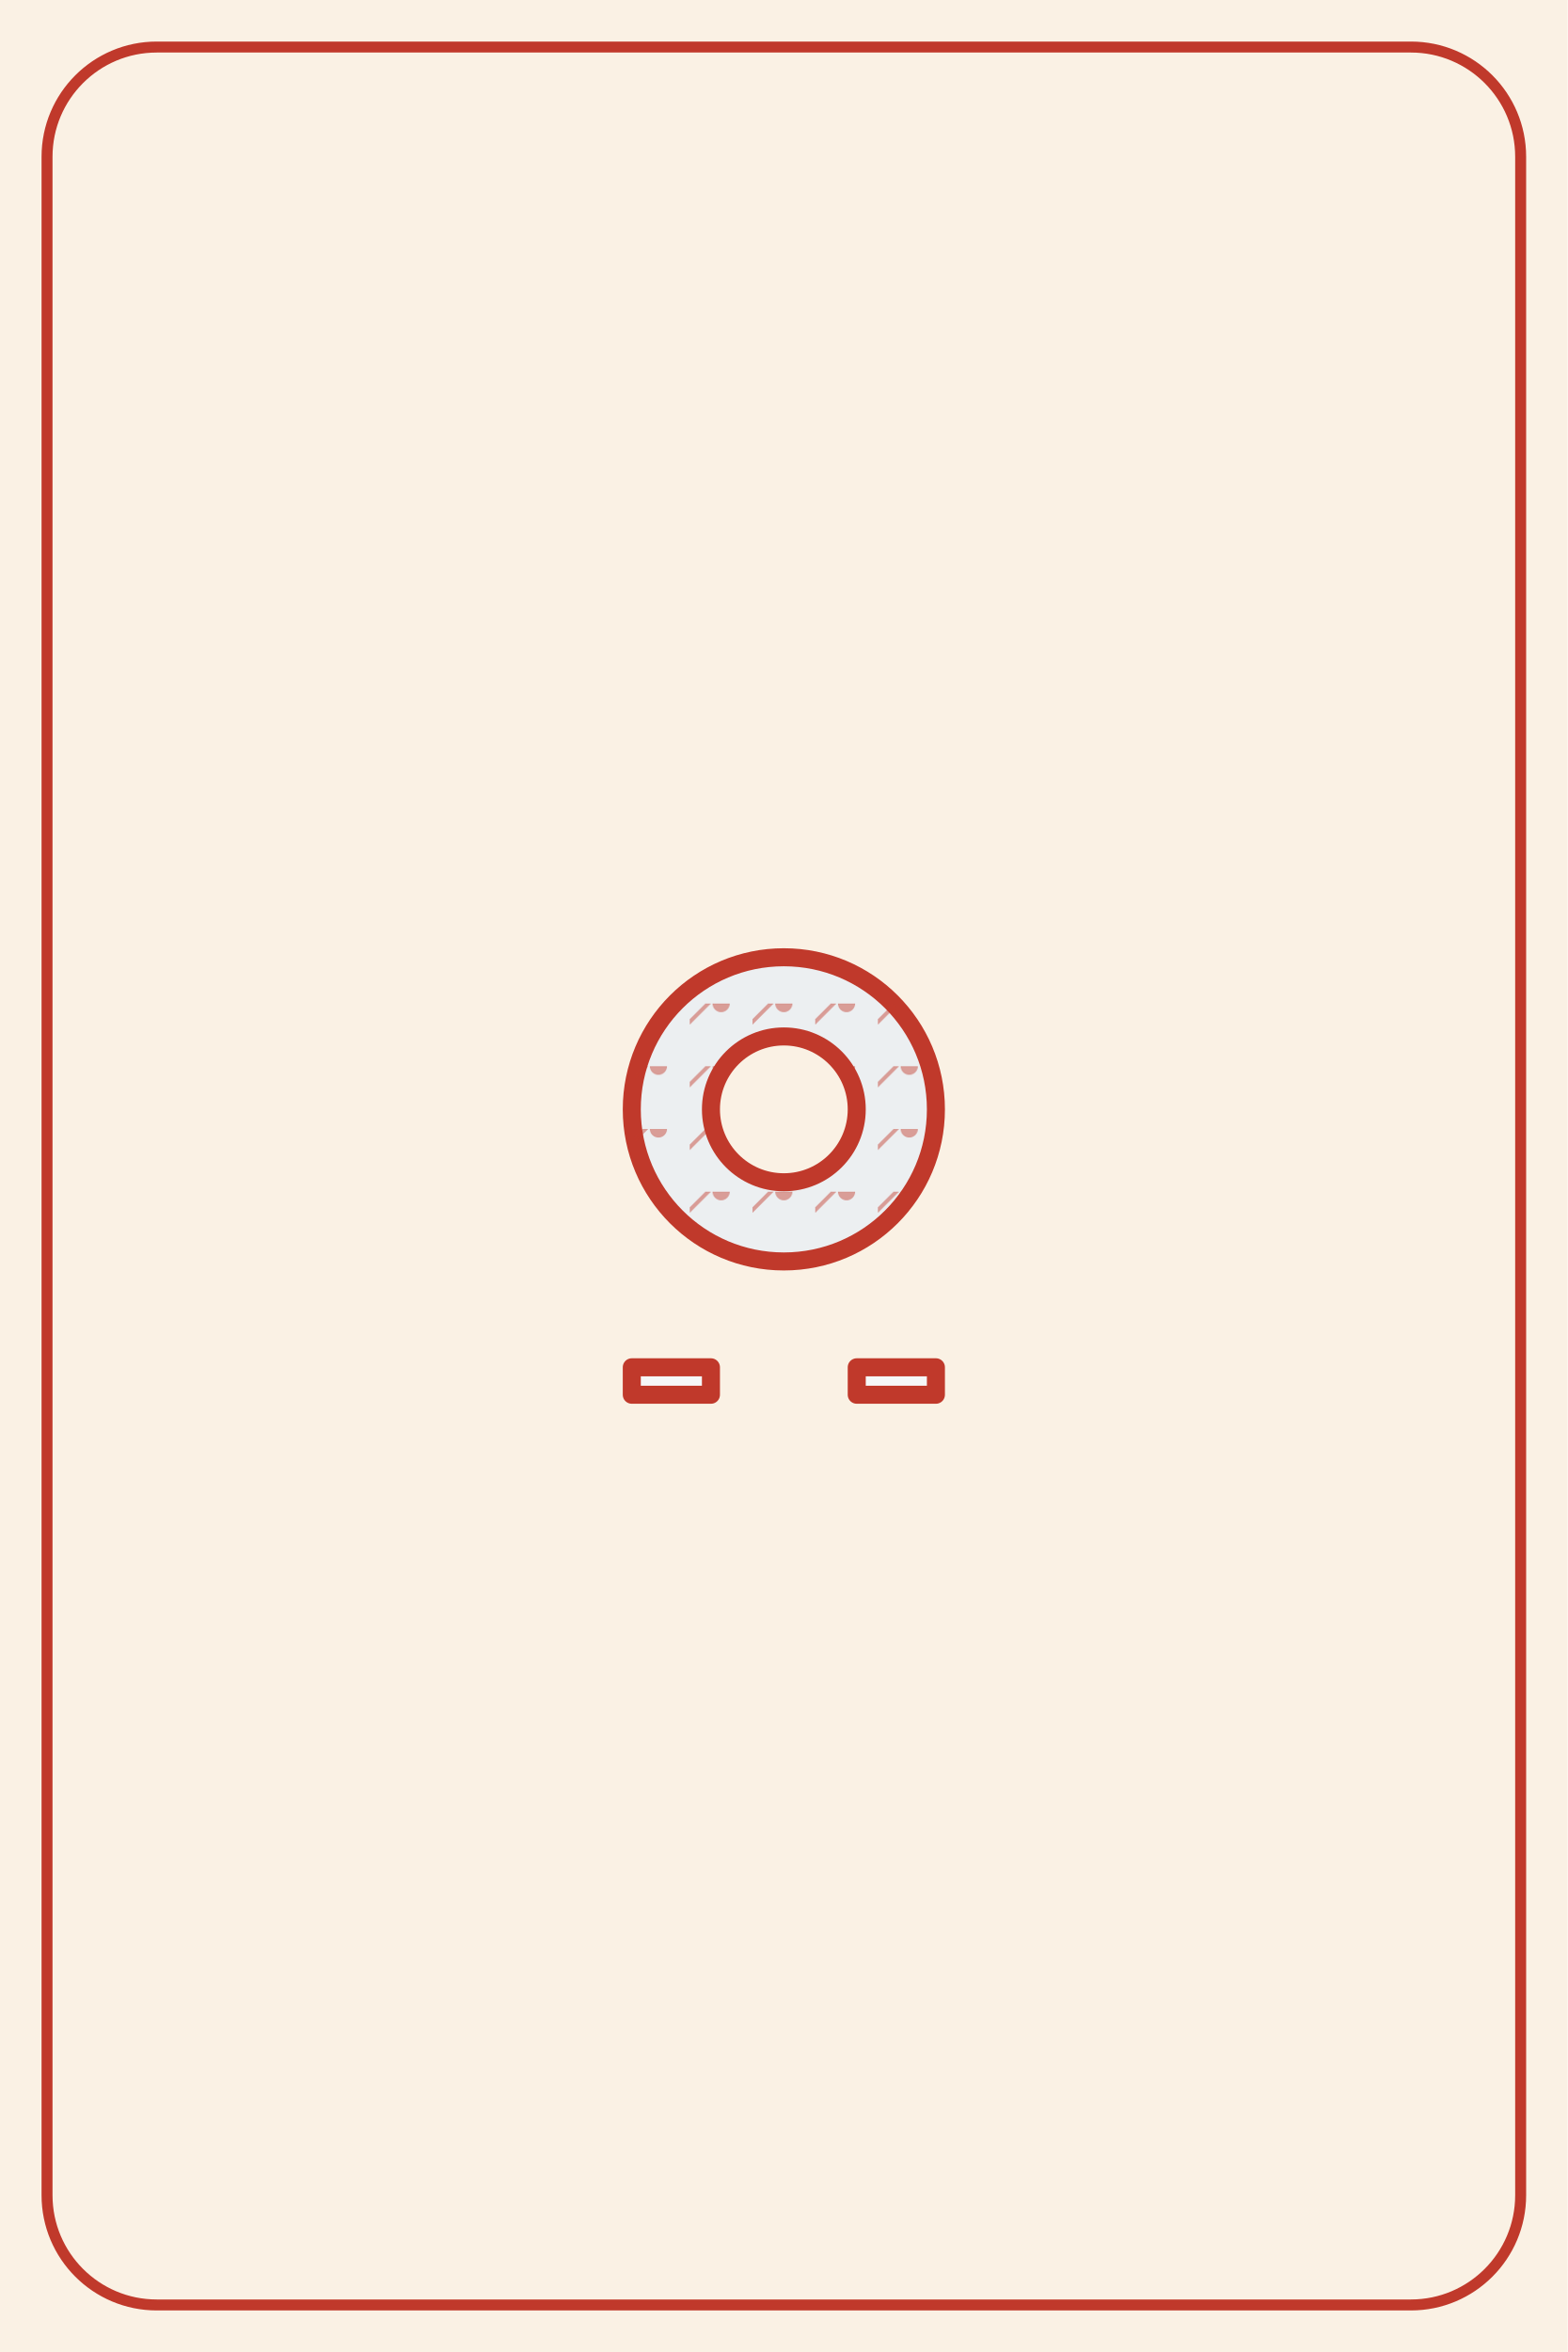
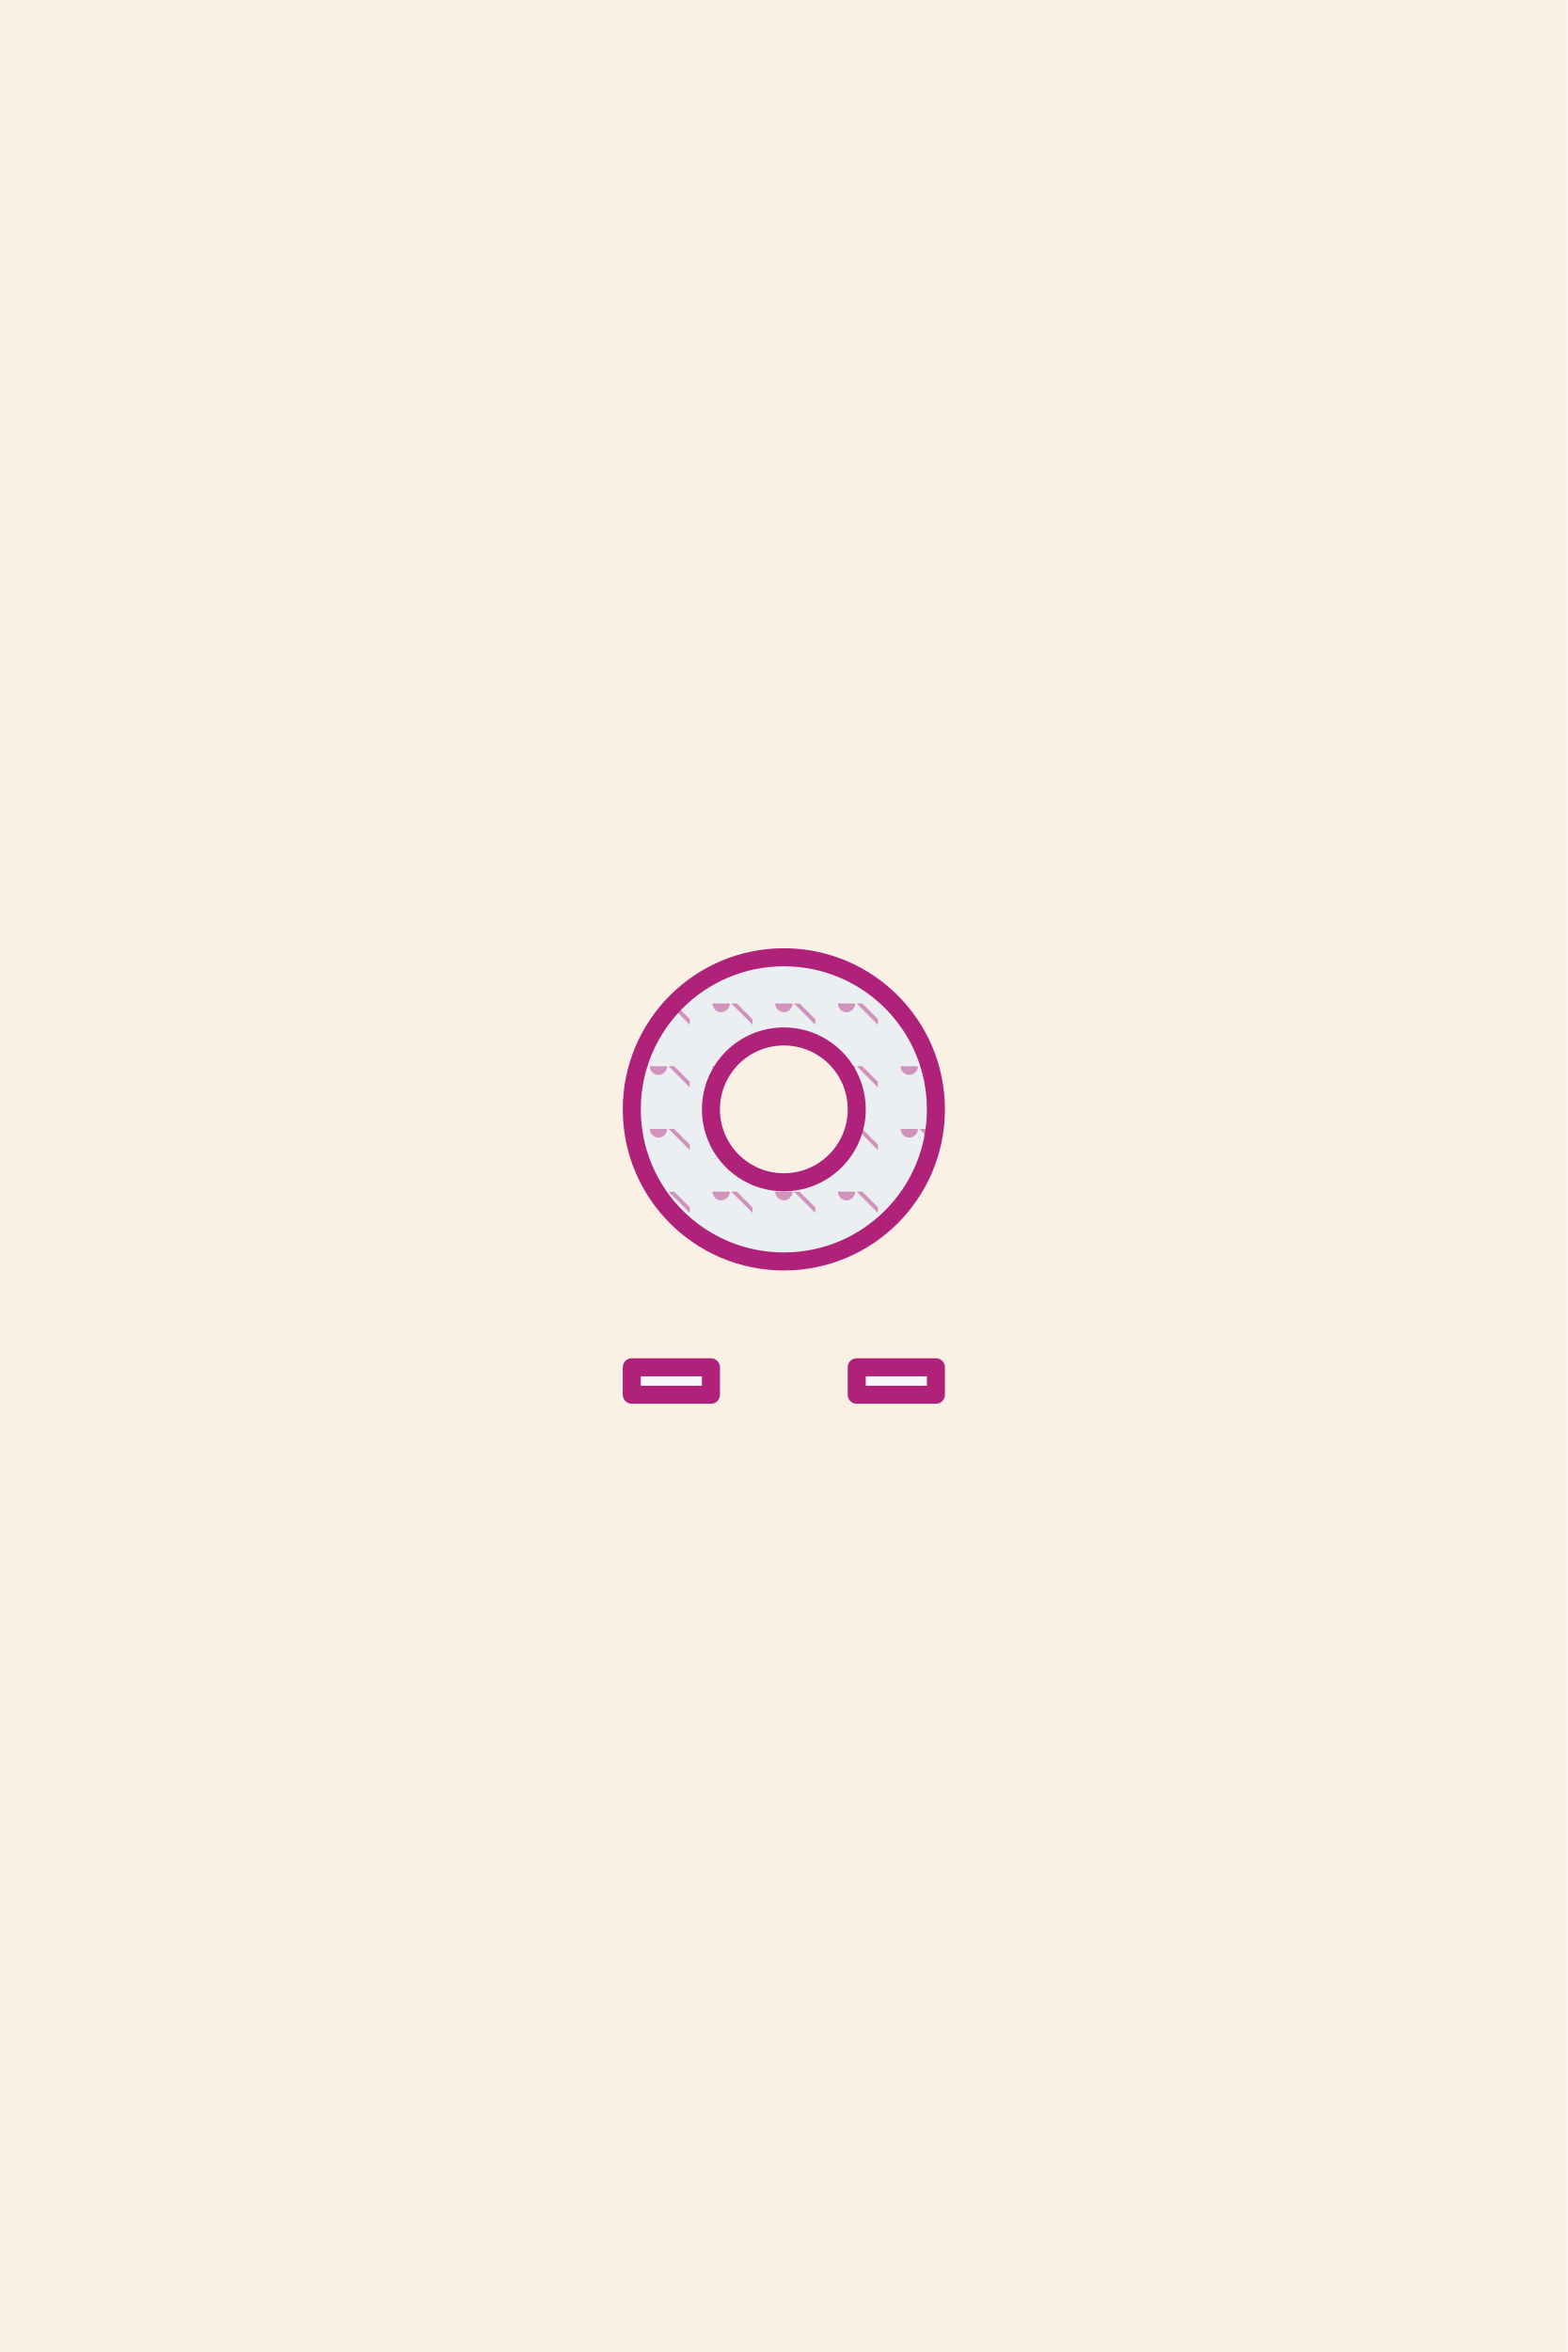
<svg xmlns="http://www.w3.org/2000/svg" width="200" height="300" viewBox="0 0 200 300">
  <rect width="200" height="300" fill="#faf1e4" />
  <defs>
-     <pattern id="h45s8dc0392b" width="8" height="8" patternUnits="userSpaceOnUse">
-       <g stroke="#c0392b" fill="#c0392b" opacity=".45">
-         <path d="M0 0V8" stroke-width=".5" transform="rotate(45 4 4)" />
+     <pattern id="h135s8db0227a" width="8" height="8" patternUnits="userSpaceOnUse">
+       <g stroke="#b0227a" fill="#b0227a" opacity=".45">
+         <path d="M0 0V8" stroke-width=".5" transform="rotate(135 4 4)" />
        <circle cx="4" cy="0" r=".6" />
      </g>
    </pattern>
  </defs>
-   <rect x="6" y="6" width="188" height="288" rx="14" fill="none" stroke="#c0392b" stroke-width="1.4" />
-   <circle cx="100" cy="141.5" r="19.4" fill="#eceff1" stroke="#c0392b" stroke-linejoin="round" stroke-width="2.3" />
-   <circle cx="100" cy="141.5" r="19.4" fill="url(#h45s8dc0392b)" />
-   <circle cx="100" cy="141.5" r="9.3" fill="#faf1e4" stroke="#c0392b" stroke-linejoin="round" stroke-width="2.3" />
-   <path d="M80.6 174.4L90.7 174.4L90.7 177.9L80.6 177.9Z" fill="#f6f7f8" stroke="#c0392b" stroke-linejoin="round" stroke-width="2.3" />
-   <path d="M109.3 174.4L119.4 174.4L119.4 177.9L109.3 177.9Z" fill="#f6f7f8" stroke="#c0392b" stroke-linejoin="round" stroke-width="2.3" />
+   <circle cx="100" cy="141.5" r="19.4" fill="#eceff1" stroke="#b0227a" stroke-linejoin="round" stroke-width="2.3" />
+   <circle cx="100" cy="141.5" r="19.4" fill="url(#h135s8db0227a)" />
+   <circle cx="100" cy="141.5" r="9.3" fill="#faf1e4" stroke="#b0227a" stroke-linejoin="round" stroke-width="2.3" />
+   <path d="M80.6 174.4L90.7 174.4L90.7 177.9L80.6 177.9Z" fill="#f6f7f8" stroke="#b0227a" stroke-linejoin="round" stroke-width="2.3" />
+   <path d="M109.3 174.4L119.4 174.4L119.4 177.9L109.3 177.9Z" fill="#f6f7f8" stroke="#b0227a" stroke-linejoin="round" stroke-width="2.3" />
</svg>
